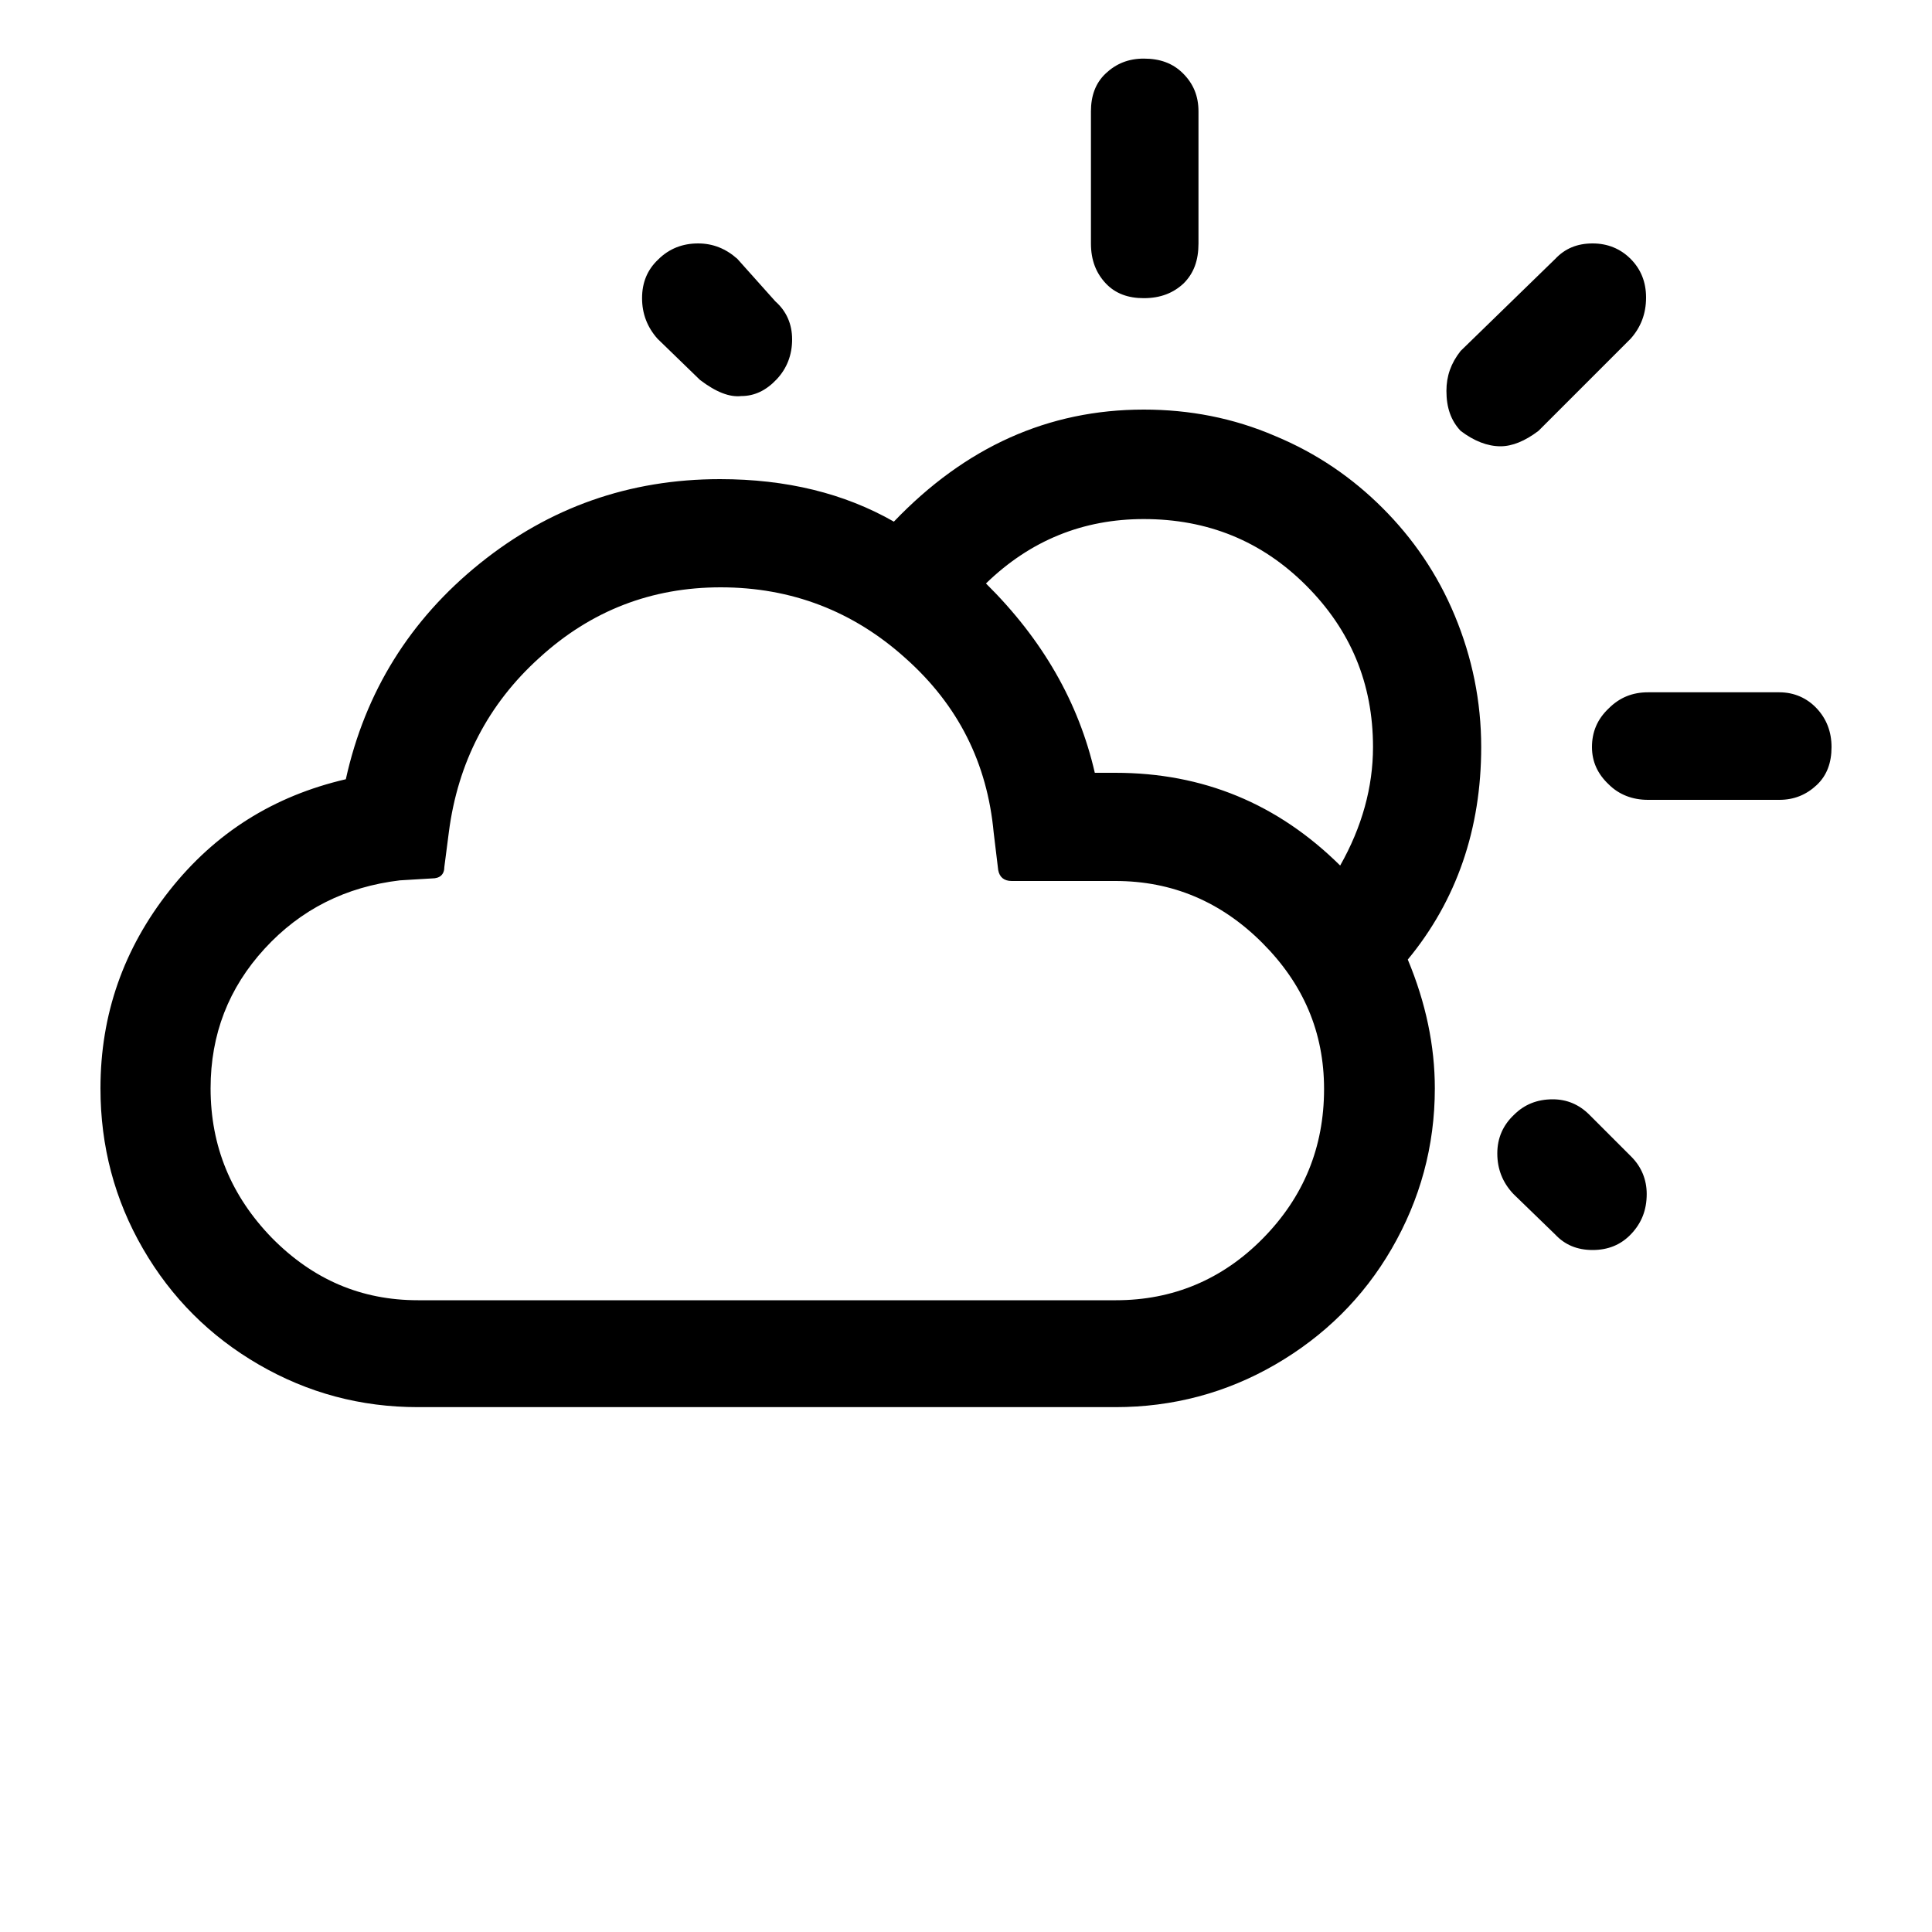
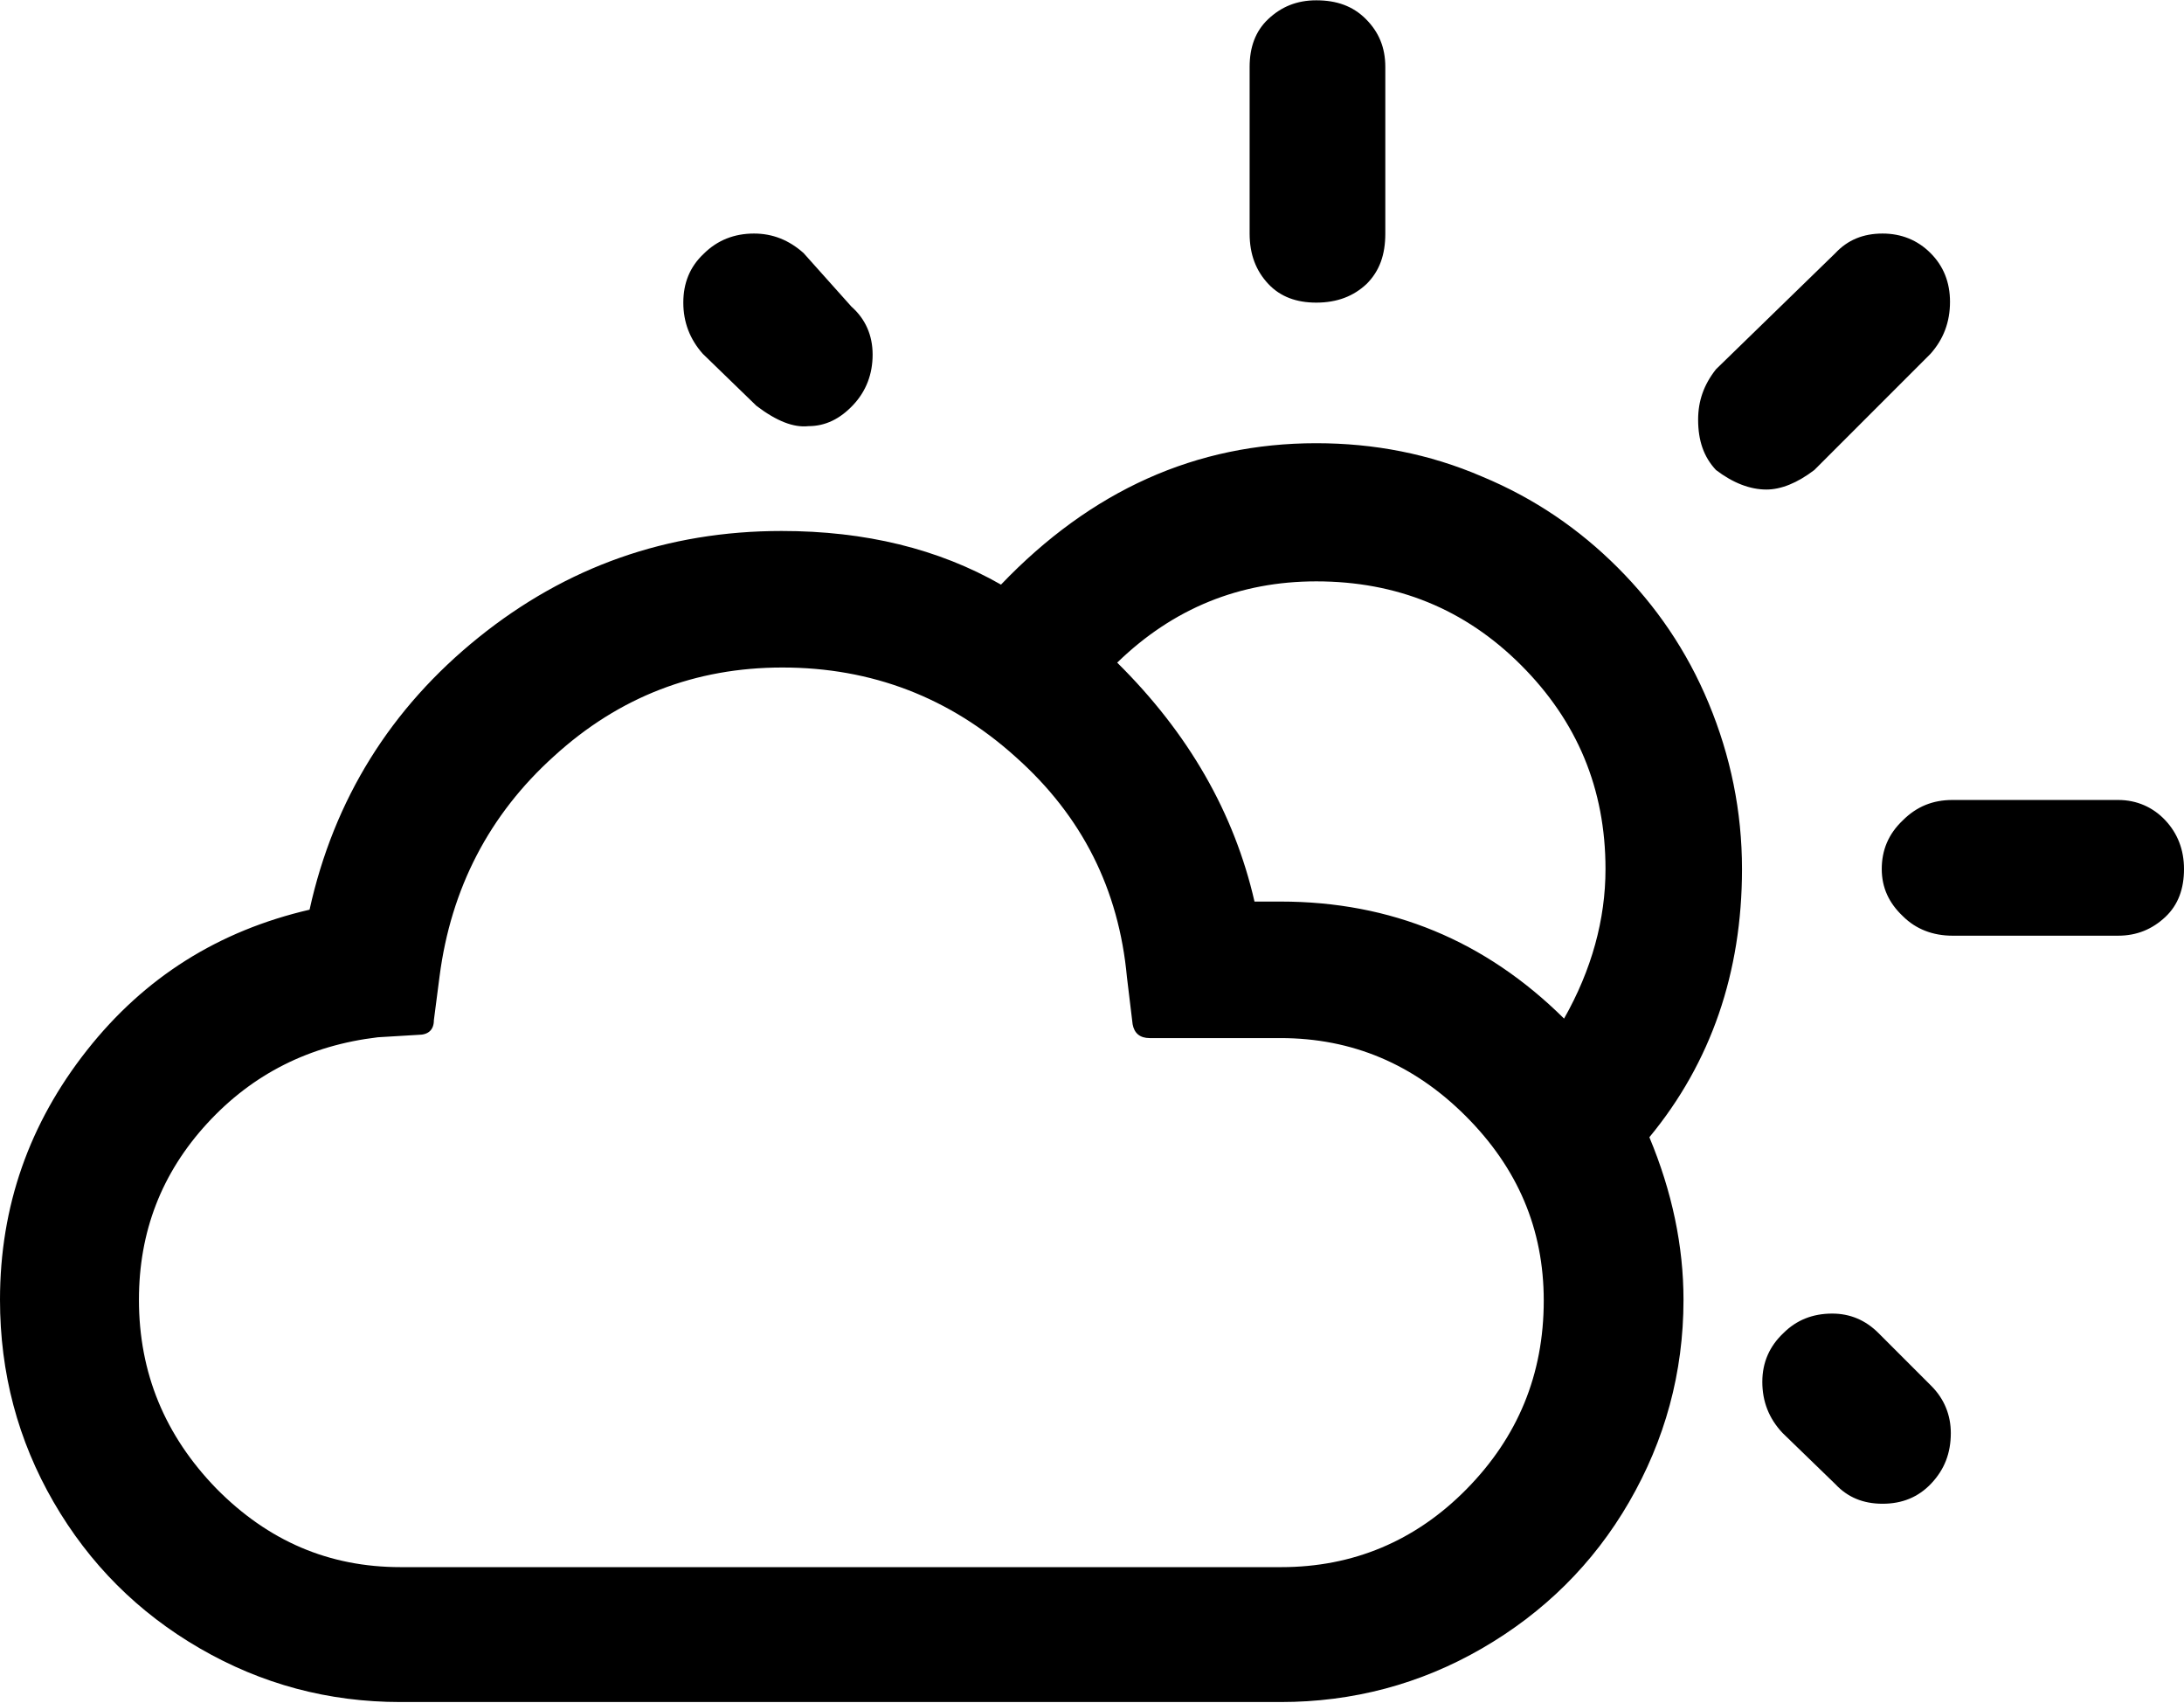
- <svg xmlns="http://www.w3.org/2000/svg" version="1.1" id="Layer_1" x="0px" y="0px" viewBox="0 0 30 30" style="enable-background:new 0 0 30 30;" xml:space="preserve">
-   <path d="M1.56,16.9c0,0.9,0.22,1.73,0.66,2.49s1.04,1.36,1.8,1.8c0.76,0.44,1.58,0.66,2.47,0.66h10.83c0.89,0,1.72-0.22,2.48-0.66  c0.76-0.44,1.37-1.04,1.81-1.8c0.44-0.76,0.67-1.59,0.67-2.49c0-0.66-0.14-1.33-0.42-2C22.62,13.98,23,12.87,23,11.6  c0-0.71-0.14-1.39-0.41-2.04c-0.27-0.65-0.65-1.2-1.12-1.67C21,7.42,20.45,7.04,19.8,6.77c-0.65-0.28-1.33-0.41-2.04-0.41  c-1.48,0-2.77,0.58-3.88,1.74c-0.77-0.44-1.67-0.66-2.7-0.66c-1.41,0-2.65,0.44-3.73,1.31c-1.08,0.87-1.78,1.99-2.08,3.35  c-1.12,0.26-2.03,0.83-2.74,1.73S1.56,15.75,1.56,16.9z M3.27,16.9c0-0.84,0.28-1.56,0.84-2.17c0.56-0.61,1.26-0.96,2.1-1.06  l0.5-0.03c0.12,0,0.19-0.06,0.19-0.18l0.07-0.54c0.14-1.08,0.61-1.99,1.41-2.71c0.8-0.73,1.74-1.09,2.81-1.09  c1.1,0,2.06,0.37,2.87,1.1c0.82,0.73,1.27,1.63,1.37,2.71l0.07,0.58c0.02,0.11,0.09,0.17,0.21,0.17h1.61c0.88,0,1.64,0.32,2.28,0.96  c0.64,0.64,0.96,1.39,0.96,2.27c0,0.91-0.32,1.68-0.95,2.32c-0.63,0.64-1.4,0.96-2.28,0.96H6.49c-0.88,0-1.63-0.32-2.27-0.97  C3.59,18.57,3.27,17.8,3.27,16.9z M9.97,4.63c0,0.24,0.08,0.45,0.24,0.63l0.66,0.64c0.25,0.19,0.46,0.27,0.64,0.25  c0.21,0,0.39-0.09,0.55-0.26s0.24-0.38,0.24-0.62c0-0.24-0.09-0.44-0.26-0.59l-0.59-0.66c-0.18-0.16-0.38-0.24-0.61-0.24  c-0.24,0-0.45,0.08-0.62,0.25C10.05,4.19,9.97,4.39,9.97,4.63z M15.31,9.06c0.69-0.67,1.51-1,2.45-1c0.99,0,1.83,0.34,2.52,1.03  c0.69,0.69,1.04,1.52,1.04,2.51c0,0.62-0.17,1.24-0.51,1.84C19.84,12.48,18.68,12,17.32,12H17C16.75,10.91,16.19,9.93,15.31,9.06z   M16.94,3.78c0,0.26,0.08,0.46,0.23,0.62s0.35,0.23,0.59,0.23c0.26,0,0.46-0.08,0.62-0.23c0.16-0.16,0.23-0.36,0.23-0.62V1.73  c0-0.24-0.08-0.43-0.24-0.59s-0.36-0.23-0.61-0.23c-0.24,0-0.43,0.08-0.59,0.23s-0.23,0.35-0.23,0.59V3.78z M22.46,6.07  c0,0.26,0.07,0.46,0.22,0.62c0.21,0.16,0.42,0.24,0.62,0.24c0.18,0,0.38-0.08,0.59-0.24l1.43-1.43c0.16-0.18,0.24-0.39,0.24-0.64  c0-0.24-0.08-0.44-0.24-0.6c-0.16-0.16-0.36-0.24-0.59-0.24c-0.24,0-0.43,0.08-0.58,0.24l-1.47,1.43  C22.53,5.64,22.46,5.84,22.46,6.07z M23.25,17.91c0,0.24,0.08,0.45,0.25,0.63l0.65,0.63c0.15,0.16,0.34,0.24,0.58,0.24  s0.44-0.08,0.6-0.25c0.16-0.17,0.24-0.37,0.24-0.62c0-0.22-0.08-0.42-0.24-0.58l-0.65-0.65c-0.16-0.16-0.35-0.24-0.57-0.24  c-0.24,0-0.44,0.08-0.6,0.24C23.34,17.47,23.25,17.67,23.25,17.91z M24.72,11.6c0,0.23,0.09,0.42,0.26,0.58  c0.16,0.16,0.37,0.24,0.61,0.24h2.04c0.23,0,0.42-0.08,0.58-0.23s0.23-0.35,0.23-0.59c0-0.24-0.08-0.44-0.23-0.6  s-0.35-0.25-0.58-0.25h-2.04c-0.24,0-0.44,0.08-0.61,0.25C24.8,11.17,24.72,11.37,24.72,11.6z" />
+ <svg xmlns="http://www.w3.org/2000/svg" version="1.1" id="Layer_1" x="0px" y="0px" viewBox="0 0 26.88 20.94" xml:space="preserve" width="657" height="512">
+   <defs id="defs1" />
+   <path d="m 0,15.99 c 0,0.9 0.22,1.73 0.66,2.49 0.44,0.76 1.04,1.36 1.8,1.8 0.76,0.44 1.58,0.66 2.47,0.66 h 10.83 c 0.89,0 1.72,-0.22 2.48,-0.66 0.76,-0.44 1.37,-1.04 1.81,-1.8 0.44,-0.76 0.67,-1.59 0.67,-2.49 0,-0.66 -0.14,-1.33 -0.42,-2 0.76,-0.92 1.14,-2.03 1.14,-3.3 C 21.44,9.98 21.3,9.3 21.03,8.65 20.76,8 20.38,7.45 19.91,6.98 19.44,6.51 18.89,6.13 18.24,5.86 17.59,5.58 16.91,5.45 16.2,5.45 14.72,5.45 13.43,6.03 12.32,7.19 11.55,6.75 10.65,6.53 9.62,6.53 8.21,6.53 6.97,6.97 5.89,7.84 4.81,8.71 4.11,9.83 3.81,11.19 2.69,11.45 1.78,12.02 1.07,12.92 0.36,13.82 0,14.84 0,15.99 Z m 1.71,0 c 0,-0.84 0.28,-1.56 0.84,-2.17 0.56,-0.61 1.26,-0.96 2.1,-1.06 l 0.5,-0.03 c 0.12,0 0.19,-0.06 0.19,-0.18 L 5.41,12.01 C 5.55,10.93 6.02,10.02 6.82,9.3 7.62,8.57 8.56,8.21 9.63,8.21 c 1.1,0 2.06,0.37 2.87,1.1 0.82,0.73 1.27,1.63 1.37,2.71 l 0.07,0.58 c 0.02,0.11 0.09,0.17 0.21,0.17 h 1.61 c 0.88,0 1.64,0.32 2.28,0.96 0.64,0.64 0.96,1.39 0.96,2.27 0,0.91 -0.32,1.68 -0.95,2.32 -0.63,0.64 -1.4,0.96 -2.28,0.96 H 4.93 C 4.05,19.28 3.3,18.96 2.66,18.31 2.03,17.66 1.71,16.89 1.71,15.99 Z M 8.41,3.72 c 0,0.24 0.08,0.45 0.24,0.63 l 0.66,0.64 c 0.25,0.19 0.46,0.27 0.64,0.25 0.21,0 0.39,-0.09 0.55,-0.26 0.16,-0.17 0.24,-0.38 0.24,-0.62 0,-0.24 -0.09,-0.44 -0.26,-0.59 L 9.89,3.11 C 9.71,2.95 9.51,2.87 9.28,2.87 9.04,2.87 8.83,2.95 8.66,3.12 8.49,3.28 8.41,3.48 8.41,3.72 Z m 5.34,4.43 c 0.69,-0.67 1.51,-1 2.45,-1 0.99,0 1.83,0.34 2.52,1.03 0.69,0.69 1.04,1.52 1.04,2.51 0,0.62 -0.17,1.24 -0.51,1.84 -0.97,-0.96 -2.13,-1.44 -3.49,-1.44 H 15.44 C 15.19,10 14.63,9.02 13.75,8.15 Z m 1.63,-5.28 c 0,0.26 0.08,0.46 0.23,0.62 0.15,0.16 0.35,0.23 0.59,0.23 0.26,0 0.46,-0.08 0.62,-0.23 0.16,-0.16 0.23,-0.36 0.23,-0.62 V 0.82 C 17.05,0.58 16.97,0.39 16.81,0.23 16.65,0.07 16.45,0 16.2,0 15.96,0 15.77,0.08 15.61,0.23 15.45,0.38 15.38,0.58 15.38,0.82 Z m 5.52,2.29 c 0,0.26 0.07,0.46 0.22,0.62 0.21,0.16 0.42,0.24 0.62,0.24 0.18,0 0.38,-0.08 0.59,-0.24 L 23.76,4.35 C 23.92,4.17 24,3.96 24,3.71 24,3.47 23.92,3.27 23.76,3.11 23.6,2.95 23.4,2.87 23.17,2.87 c -0.24,0 -0.43,0.08 -0.58,0.24 L 21.12,4.54 C 20.97,4.73 20.9,4.93 20.9,5.16 Z M 21.69,17 c 0,0.24 0.08,0.45 0.25,0.63 l 0.65,0.63 c 0.15,0.16 0.34,0.24 0.58,0.24 0.24,0 0.44,-0.08 0.6,-0.25 0.16,-0.17 0.24,-0.37 0.24,-0.62 0,-0.22 -0.08,-0.42 -0.24,-0.58 L 23.12,16.4 c -0.16,-0.16 -0.35,-0.24 -0.57,-0.24 -0.24,0 -0.44,0.08 -0.6,0.24 -0.17,0.16 -0.26,0.36 -0.26,0.6 z m 1.47,-6.31 c 0,0.23 0.09,0.42 0.26,0.58 0.16,0.16 0.37,0.24 0.61,0.24 h 2.04 c 0.23,0 0.42,-0.08 0.58,-0.23 0.16,-0.15 0.23,-0.35 0.23,-0.59 0,-0.24 -0.08,-0.44 -0.23,-0.6 C 26.5,9.93 26.3,9.84 26.07,9.84 h -2.04 c -0.24,0 -0.44,0.08 -0.61,0.25 -0.18,0.17 -0.26,0.37 -0.26,0.6 z" id="path1" />
</svg>
